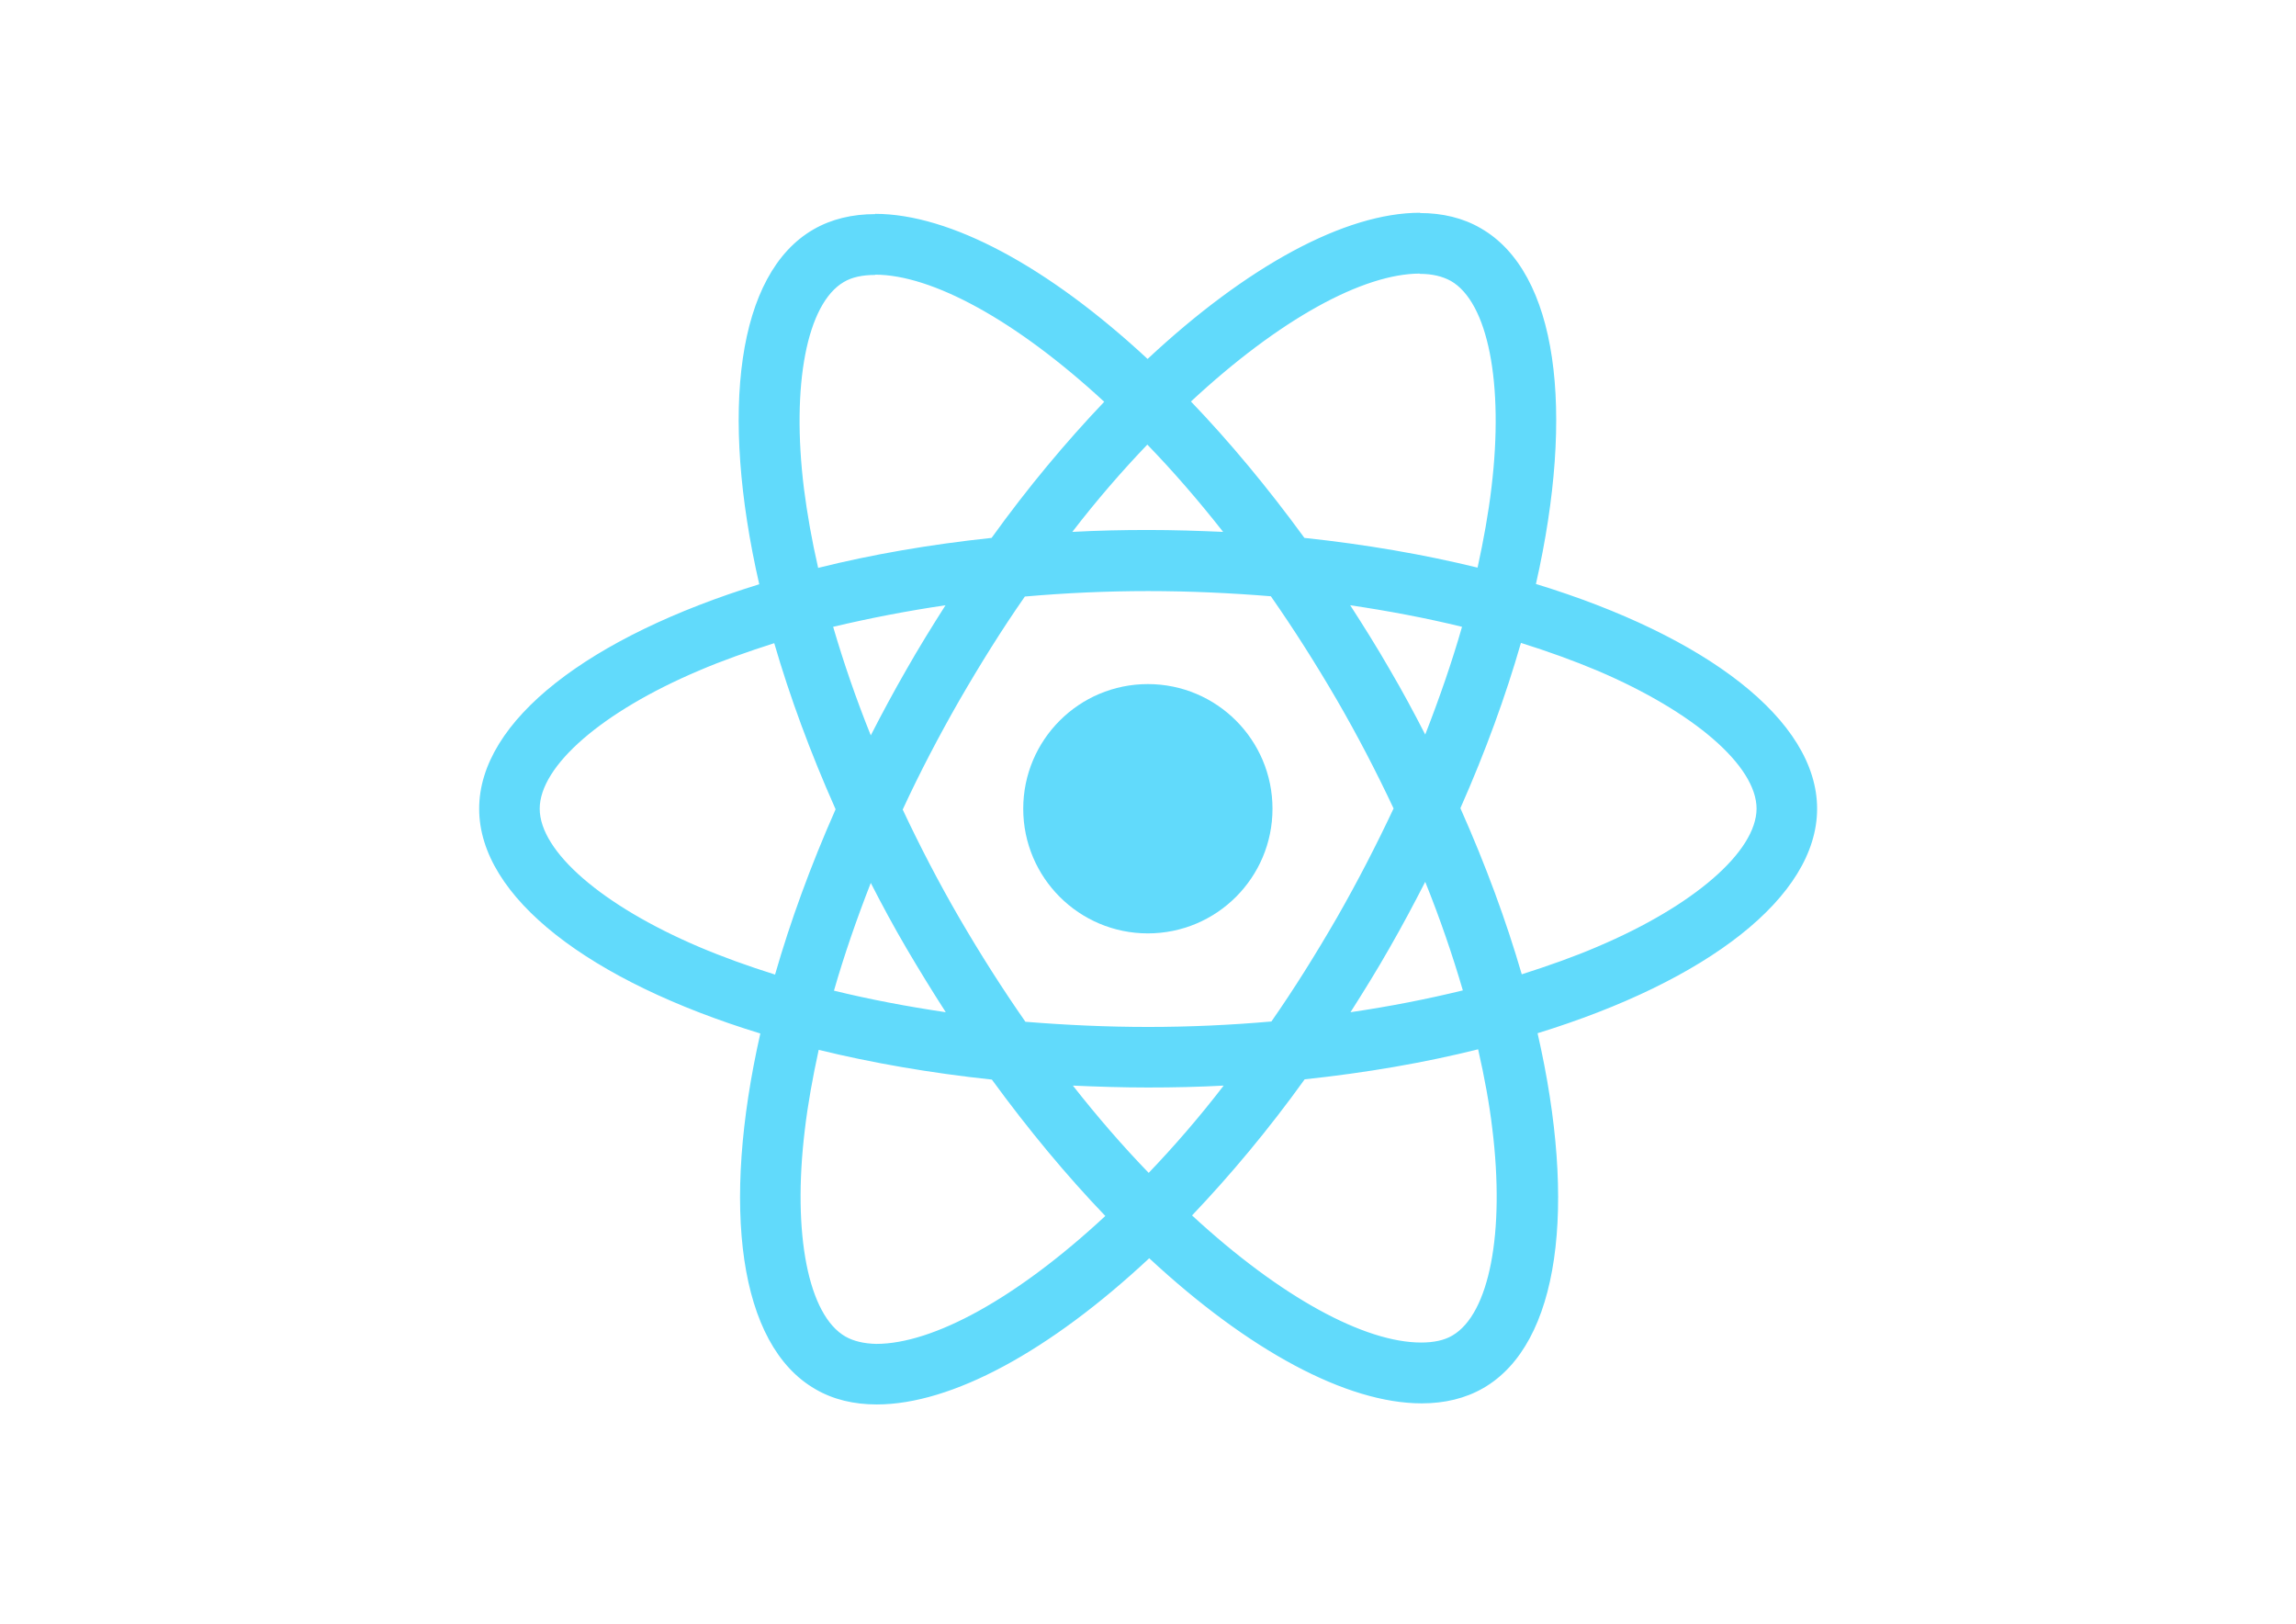
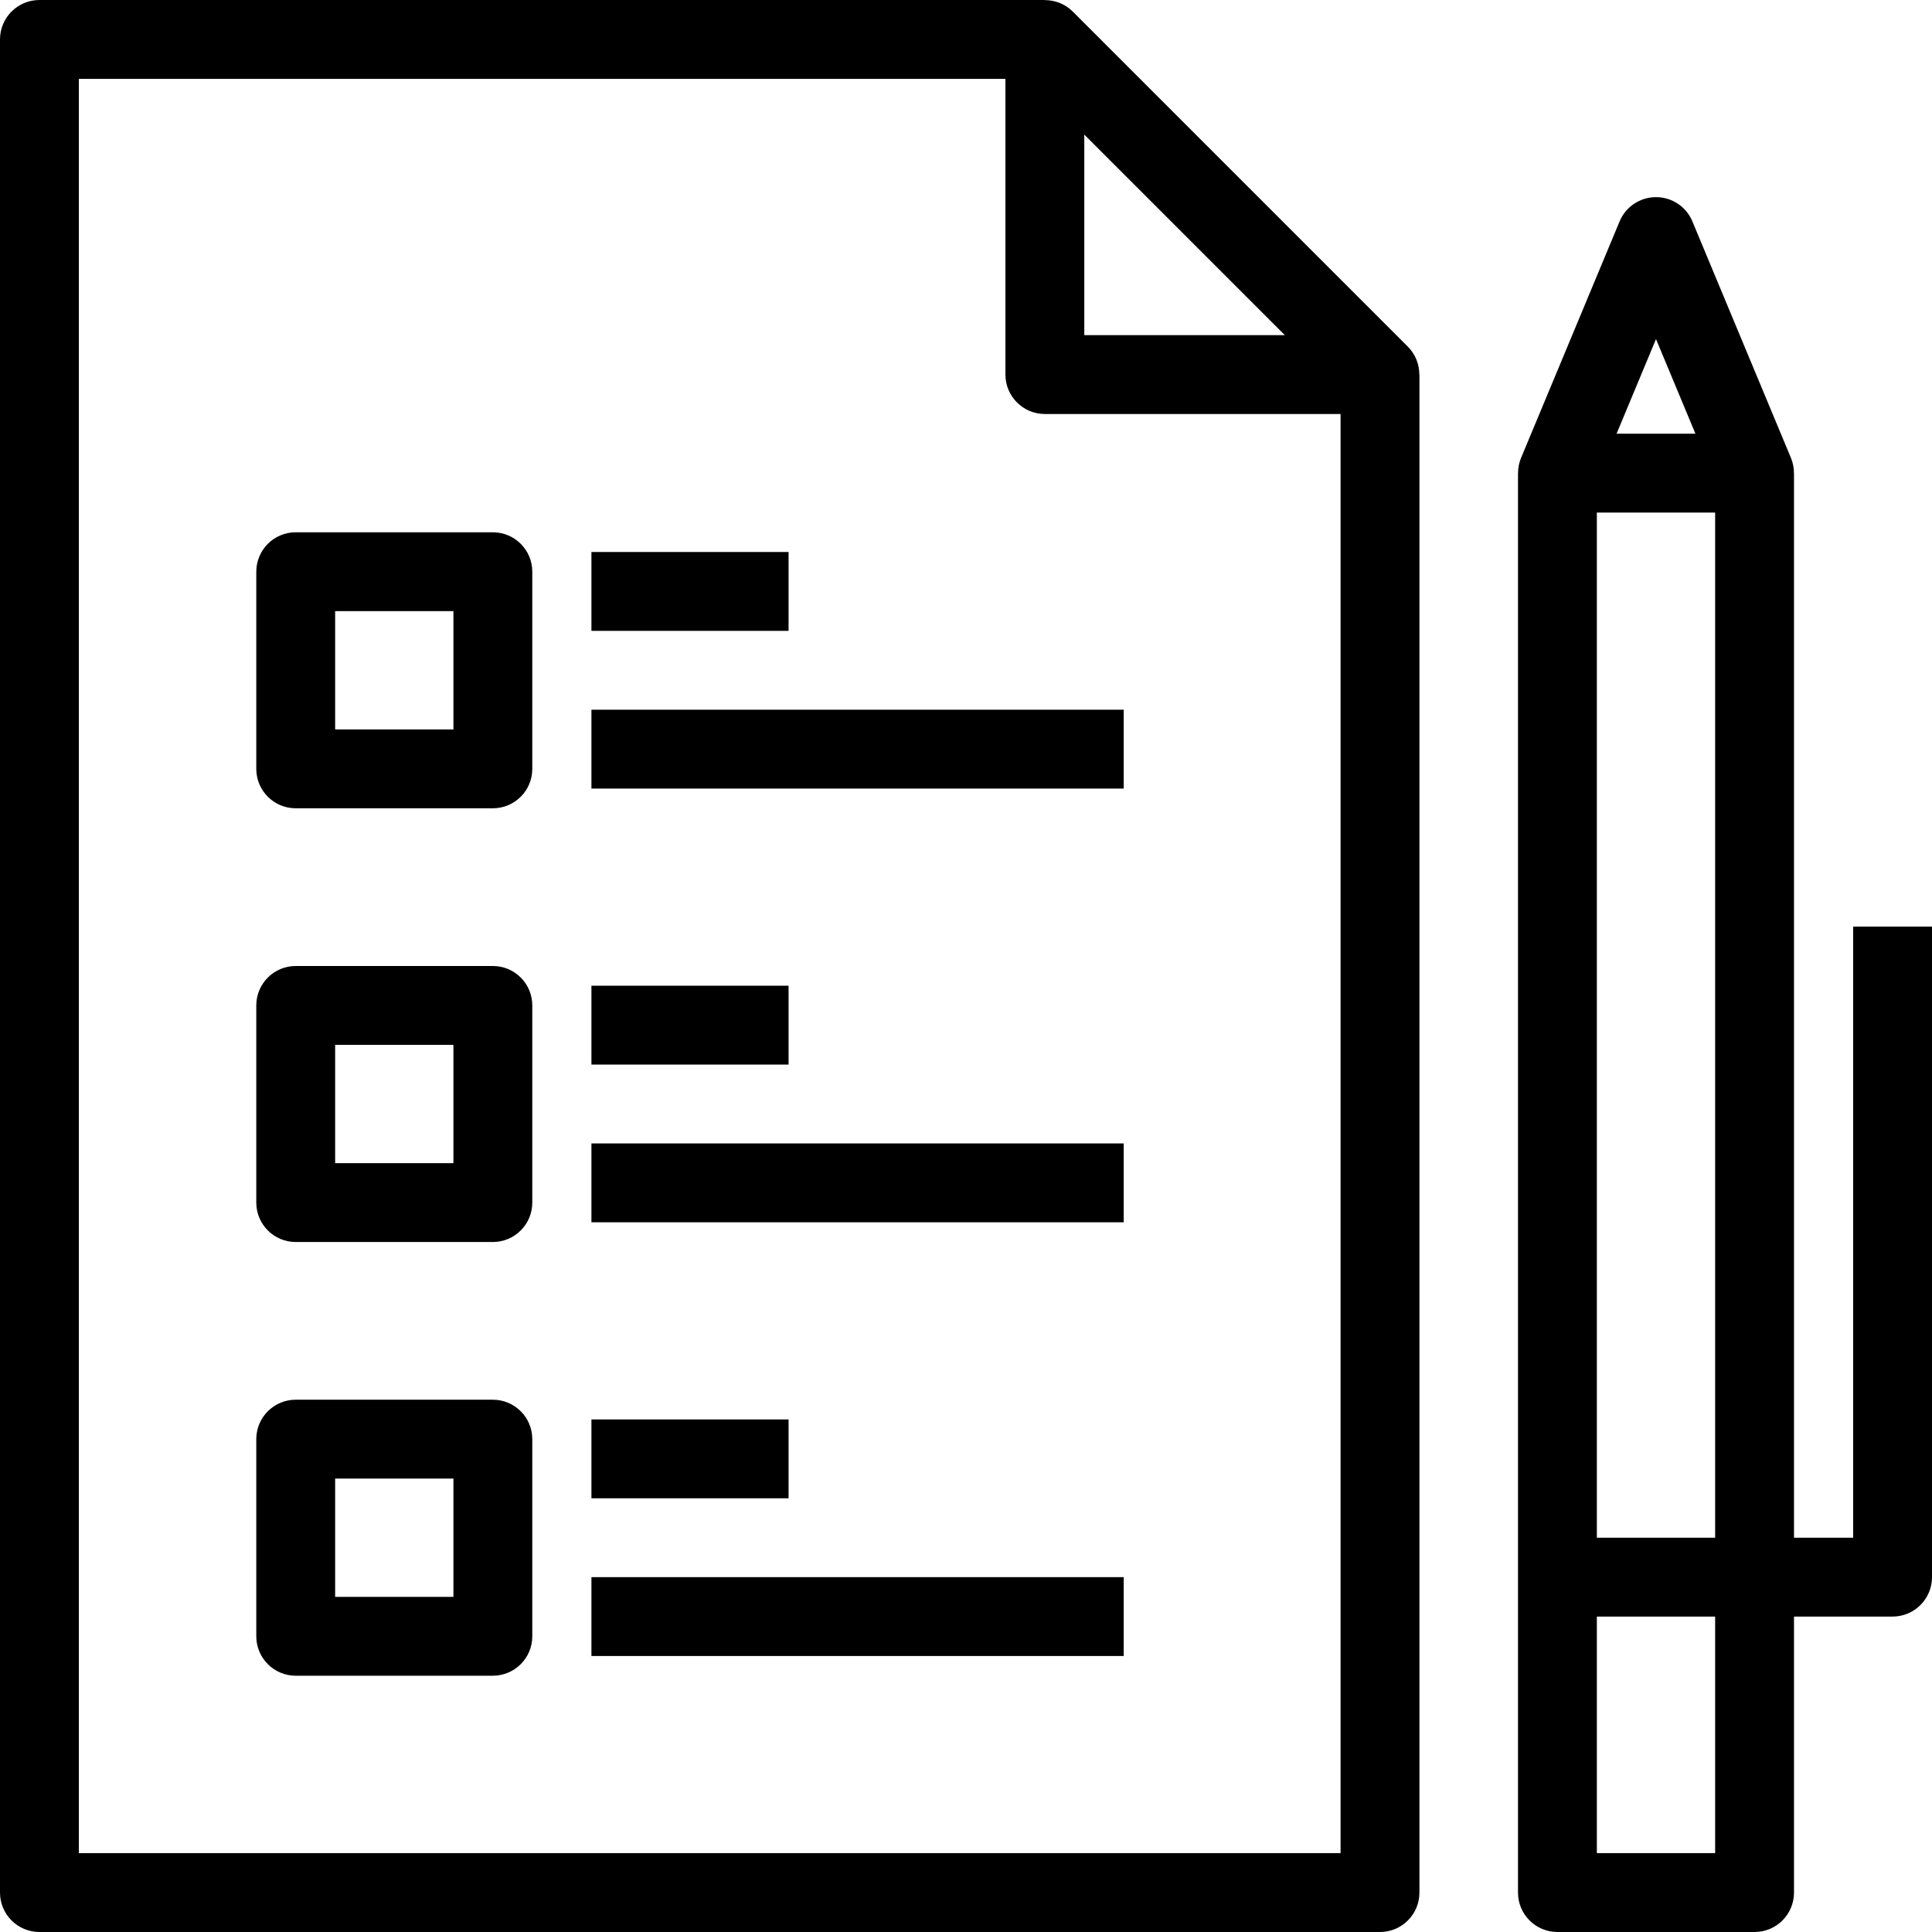
- <svg xmlns="http://www.w3.org/2000/svg" viewBox="0 0 841.9 595.3">
-   <g fill="#61DAFB">
-     <path d="M666.3 296.5c0-32.5-40.7-63.3-103.1-82.4 14.4-63.6 8-114.2-20.2-130.4-6.5-3.8-14.1-5.6-22.4-5.6v22.3c4.6 0 8.3.9 11.4 2.6 13.6 7.8 19.5 37.5 14.9 75.7-1.1 9.4-2.9 19.3-5.1 29.4-19.6-4.8-41-8.5-63.5-10.9-13.5-18.5-27.5-35.3-41.6-50 32.6-30.3 63.2-46.9 84-46.9V78c-27.5 0-63.5 19.6-99.9 53.6-36.4-33.8-72.4-53.2-99.9-53.2v22.3c20.7 0 51.4 16.5 84 46.6-14 14.7-28 31.4-41.3 49.9-22.6 2.4-44 6.1-63.6 11-2.3-10-4-19.7-5.2-29-4.7-38.2 1.1-67.9 14.6-75.8 3-1.8 6.9-2.6 11.5-2.6V78.5c-8.4 0-16 1.8-22.6 5.6-28.1 16.2-34.4 66.7-19.9 130.1-62.2 19.2-102.7 49.9-102.7 82.3 0 32.5 40.7 63.3 103.1 82.4-14.4 63.6-8 114.2 20.2 130.4 6.5 3.8 14.1 5.6 22.5 5.6 27.5 0 63.5-19.6 99.9-53.6 36.4 33.8 72.4 53.2 99.9 53.2 8.4 0 16-1.8 22.6-5.6 28.1-16.2 34.4-66.7 19.9-130.1 62-19.1 102.5-49.9 102.5-82.3zm-130.2-66.7c-3.7 12.9-8.3 26.2-13.5 39.5-4.1-8-8.4-16-13.1-24-4.6-8-9.5-15.8-14.4-23.4 14.2 2.1 27.9 4.7 41 7.9zm-45.8 106.5c-7.8 13.5-15.8 26.3-24.1 38.2-14.9 1.3-30 2-45.2 2-15.1 0-30.2-.7-45-1.9-8.3-11.9-16.4-24.6-24.2-38-7.6-13.1-14.5-26.4-20.8-39.8 6.2-13.4 13.2-26.8 20.7-39.9 7.8-13.5 15.8-26.3 24.1-38.2 14.9-1.3 30-2 45.2-2 15.1 0 30.2.7 45 1.9 8.3 11.9 16.4 24.6 24.2 38 7.6 13.1 14.5 26.4 20.8 39.8-6.3 13.4-13.2 26.8-20.7 39.9zm32.3-13c5.4 13.4 10 26.8 13.8 39.8-13.1 3.2-26.9 5.9-41.2 8 4.9-7.7 9.8-15.6 14.4-23.7 4.6-8 8.9-16.1 13-24.1zM421.2 430c-9.3-9.6-18.6-20.3-27.8-32 9 .4 18.2.7 27.5.7 9.4 0 18.7-.2 27.8-.7-9 11.7-18.3 22.4-27.5 32zm-74.4-58.9c-14.2-2.1-27.9-4.7-41-7.9 3.7-12.9 8.3-26.2 13.5-39.5 4.1 8 8.4 16 13.1 24 4.7 8 9.5 15.8 14.4 23.4zM420.7 163c9.3 9.6 18.6 20.3 27.8 32-9-.4-18.2-.7-27.5-.7-9.4 0-18.7.2-27.8.7 9-11.7 18.3-22.4 27.5-32zm-74 58.9c-4.9 7.7-9.8 15.6-14.4 23.7-4.6 8-8.9 16-13 24-5.4-13.4-10-26.8-13.8-39.8 13.1-3.1 26.9-5.8 41.2-7.9zm-90.5 125.2c-35.4-15.1-58.3-34.9-58.3-50.6 0-15.7 22.9-35.6 58.3-50.6 8.6-3.7 18-7 27.7-10.1 5.7 19.6 13.2 40 22.5 60.9-9.2 20.8-16.6 41.1-22.2 60.6-9.9-3.1-19.3-6.5-28-10.2zM310 490c-13.6-7.8-19.5-37.5-14.9-75.7 1.1-9.4 2.9-19.3 5.1-29.4 19.6 4.8 41 8.5 63.5 10.9 13.5 18.5 27.5 35.3 41.6 50-32.6 30.3-63.2 46.9-84 46.9-4.5-.1-8.3-1-11.3-2.7zm237.2-76.2c4.7 38.2-1.1 67.9-14.6 75.8-3 1.8-6.9 2.6-11.5 2.6-20.7 0-51.4-16.5-84-46.6 14-14.7 28-31.4 41.3-49.9 22.6-2.4 44-6.1 63.6-11 2.3 10.1 4.1 19.8 5.2 29.1zm38.5-66.7c-8.6 3.7-18 7-27.7 10.1-5.7-19.6-13.2-40-22.5-60.9 9.2-20.8 16.6-41.1 22.2-60.6 9.9 3.1 19.3 6.5 28.1 10.2 35.4 15.1 58.3 34.9 58.3 50.6-.1 15.7-23 35.6-58.4 50.6zM320.8 78.4z" />
-     <circle cx="420.9" cy="296.5" r="45.7" />
-     <path d="M520.5 78.1z" />
+ <svg xmlns="http://www.w3.org/2000/svg" version="1.1" id="Layer_1" x="0px" y="0px" viewBox="0 0 490 490" style="enable-background:new 0 0 490 490;" xml:space="preserve">
+   <g>
+     <g>
+       <g>
+         <path d="M357.071,87.929l-85-85c-1.912-1.912-4.47-2.904-7.071-2.905V0H10C4.477,0,0,4.477,0,10v470c0,5.523,4.477,10,10,10h340     c5.523,0,10-4.477,10-10V95h-0.024C359.975,92.399,358.983,89.841,357.071,87.929z M275,34.142L325.858,85H275V34.142z M340,470     H20V20h235v75c0,5.523,4.477,10,10,10h75V470z" />
+         <path d="M470,235v155h-15V120h-0.012c0-1.302-0.242-2.609-0.757-3.846l-25-60C427.678,52.427,424.037,50,420,50     s-7.678,2.427-9.231,6.154l-25,60c-0.515,1.237-0.757,2.544-0.757,3.846H385v360c0,5.523,4.477,10,10,10h50     c5.523,0,10-4.477,10-10v-70h25c5.523,0,10-4.477,10-10V235H470z M420,86l10,24h-20L420,86z M435,470h-30v-60h30V470z M435,390     h-30V130h30V390z" />
+         <path d="M125,135H75c-5.523,0-10,4.477-10,10v50c0,5.523,4.477,10,10,10h50c5.523,0,10-4.477,10-10v-50     C135,139.477,130.523,135,125,135z M115,185H85v-30h30V185z" />
+         <path d="M125,245H75c-5.523,0-10,4.477-10,10v50c0,5.523,4.477,10,10,10h50c5.523,0,10-4.477,10-10v-50     C135,249.477,130.523,245,125,245z M115,295H85v-30h30V295z" />
+         <path d="M125,355H75c-5.523,0-10,4.477-10,10v50c0,5.523,4.477,10,10,10h50c5.523,0,10-4.477,10-10v-50     C135,359.477,130.523,355,125,355z M115,405H85v-30h30V405z" />
+         <rect x="150" y="140" width="50" height="20" />
+         <rect x="150" y="180" width="135" height="20" />
+         <rect x="150" y="250" width="50" height="20" />
+         <rect x="150" y="290" width="135" height="20" />
+         <rect x="150" y="360" width="50" height="20" />
+         <rect x="150" y="400" width="135" height="20" />
+       </g>
+     </g>
  </g>
+   <g>
+ </g>
+   <g>
+ </g>
+   <g>
+ </g>
+   <g>
+ </g>
+   <g>
+ </g>
+   <g>
+ </g>
+   <g>
+ </g>
+   <g>
+ </g>
+   <g>
+ </g>
+   <g>
+ </g>
+   <g>
+ </g>
+   <g>
+ </g>
+   <g>
+ </g>
+   <g>
+ </g>
+   <g>
+ </g>
</svg>
